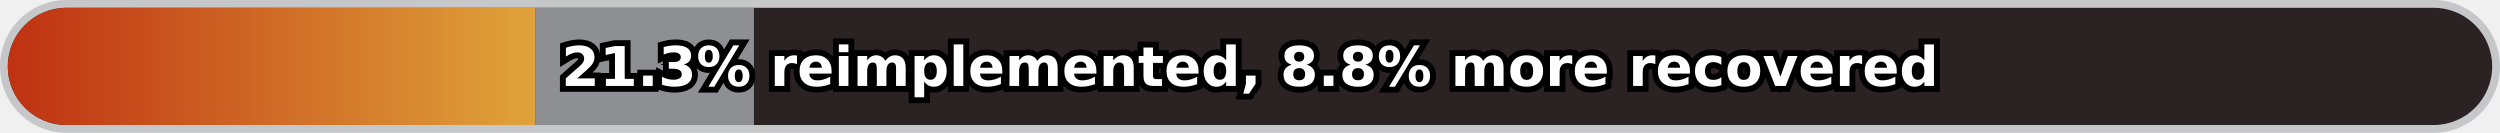
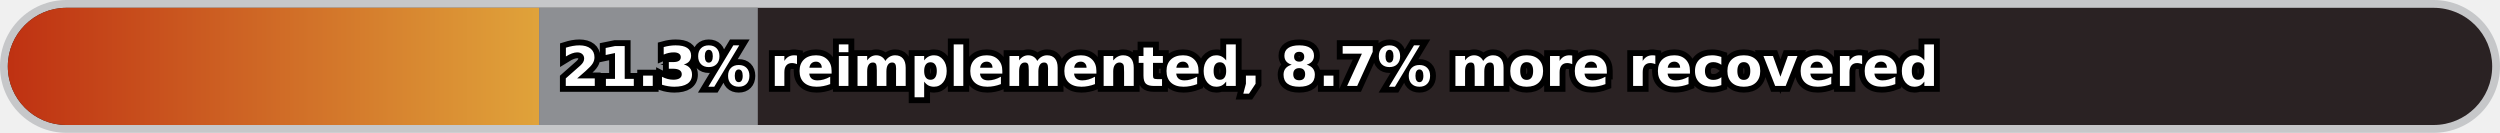
- <svg xmlns="http://www.w3.org/2000/svg" width="640" height="34" viewBox="0 0 640 34" role="img" aria-label="21.3% reimplemented, 8.8% more recovered">
+ <svg xmlns="http://www.w3.org/2000/svg" width="640" height="34" viewBox="0 0 640 34" role="img" aria-label="21.3% reimplemented, 8.7% more recovered">
  <defs>
    <linearGradient id="done" x1="0" x2="1" y1="0" y2="0">
      <stop offset="0" stop-color="#bf3112" />
      <stop offset="1" stop-color="#e0a33a" />
    </linearGradient>
    <clipPath id="track">
      <rect x="2" y="2" width="636" height="30" rx="15" />
    </clipPath>
  </defs>
  <rect width="640" height="34" rx="17" fill="#c6c7c9" />
  <g clip-path="url(#track)">
    <rect x="2" y="2" width="636" height="30" fill="#2a2223" />
-     <rect x="137" y="2" width="56" height="30" fill="#8d8f93" />
-     <rect x="2" y="2" width="135" height="30" fill="url(#done)" />
+     <rect x="138" y="2" width="56" height="30" fill="#8d8f93" />
+     <rect x="2" y="2" width="136" height="30" fill="url(#done)" />
  </g>
-   <text x="320.0" y="22.0" text-anchor="middle" font-family="Verdana,DejaVu Sans,sans-serif" font-size="14" font-weight="bold" fill="#ffffff" stroke="#000000" stroke-width="3" paint-order="stroke">21.3% reimplemented, 8.8% more recovered</text>
+   <text x="320.0" y="22.0" text-anchor="middle" font-family="Verdana,DejaVu Sans,sans-serif" font-size="14" font-weight="bold" fill="#ffffff" stroke="#000000" stroke-width="3" paint-order="stroke">21.3% reimplemented, 8.7% more recovered</text>
</svg>
